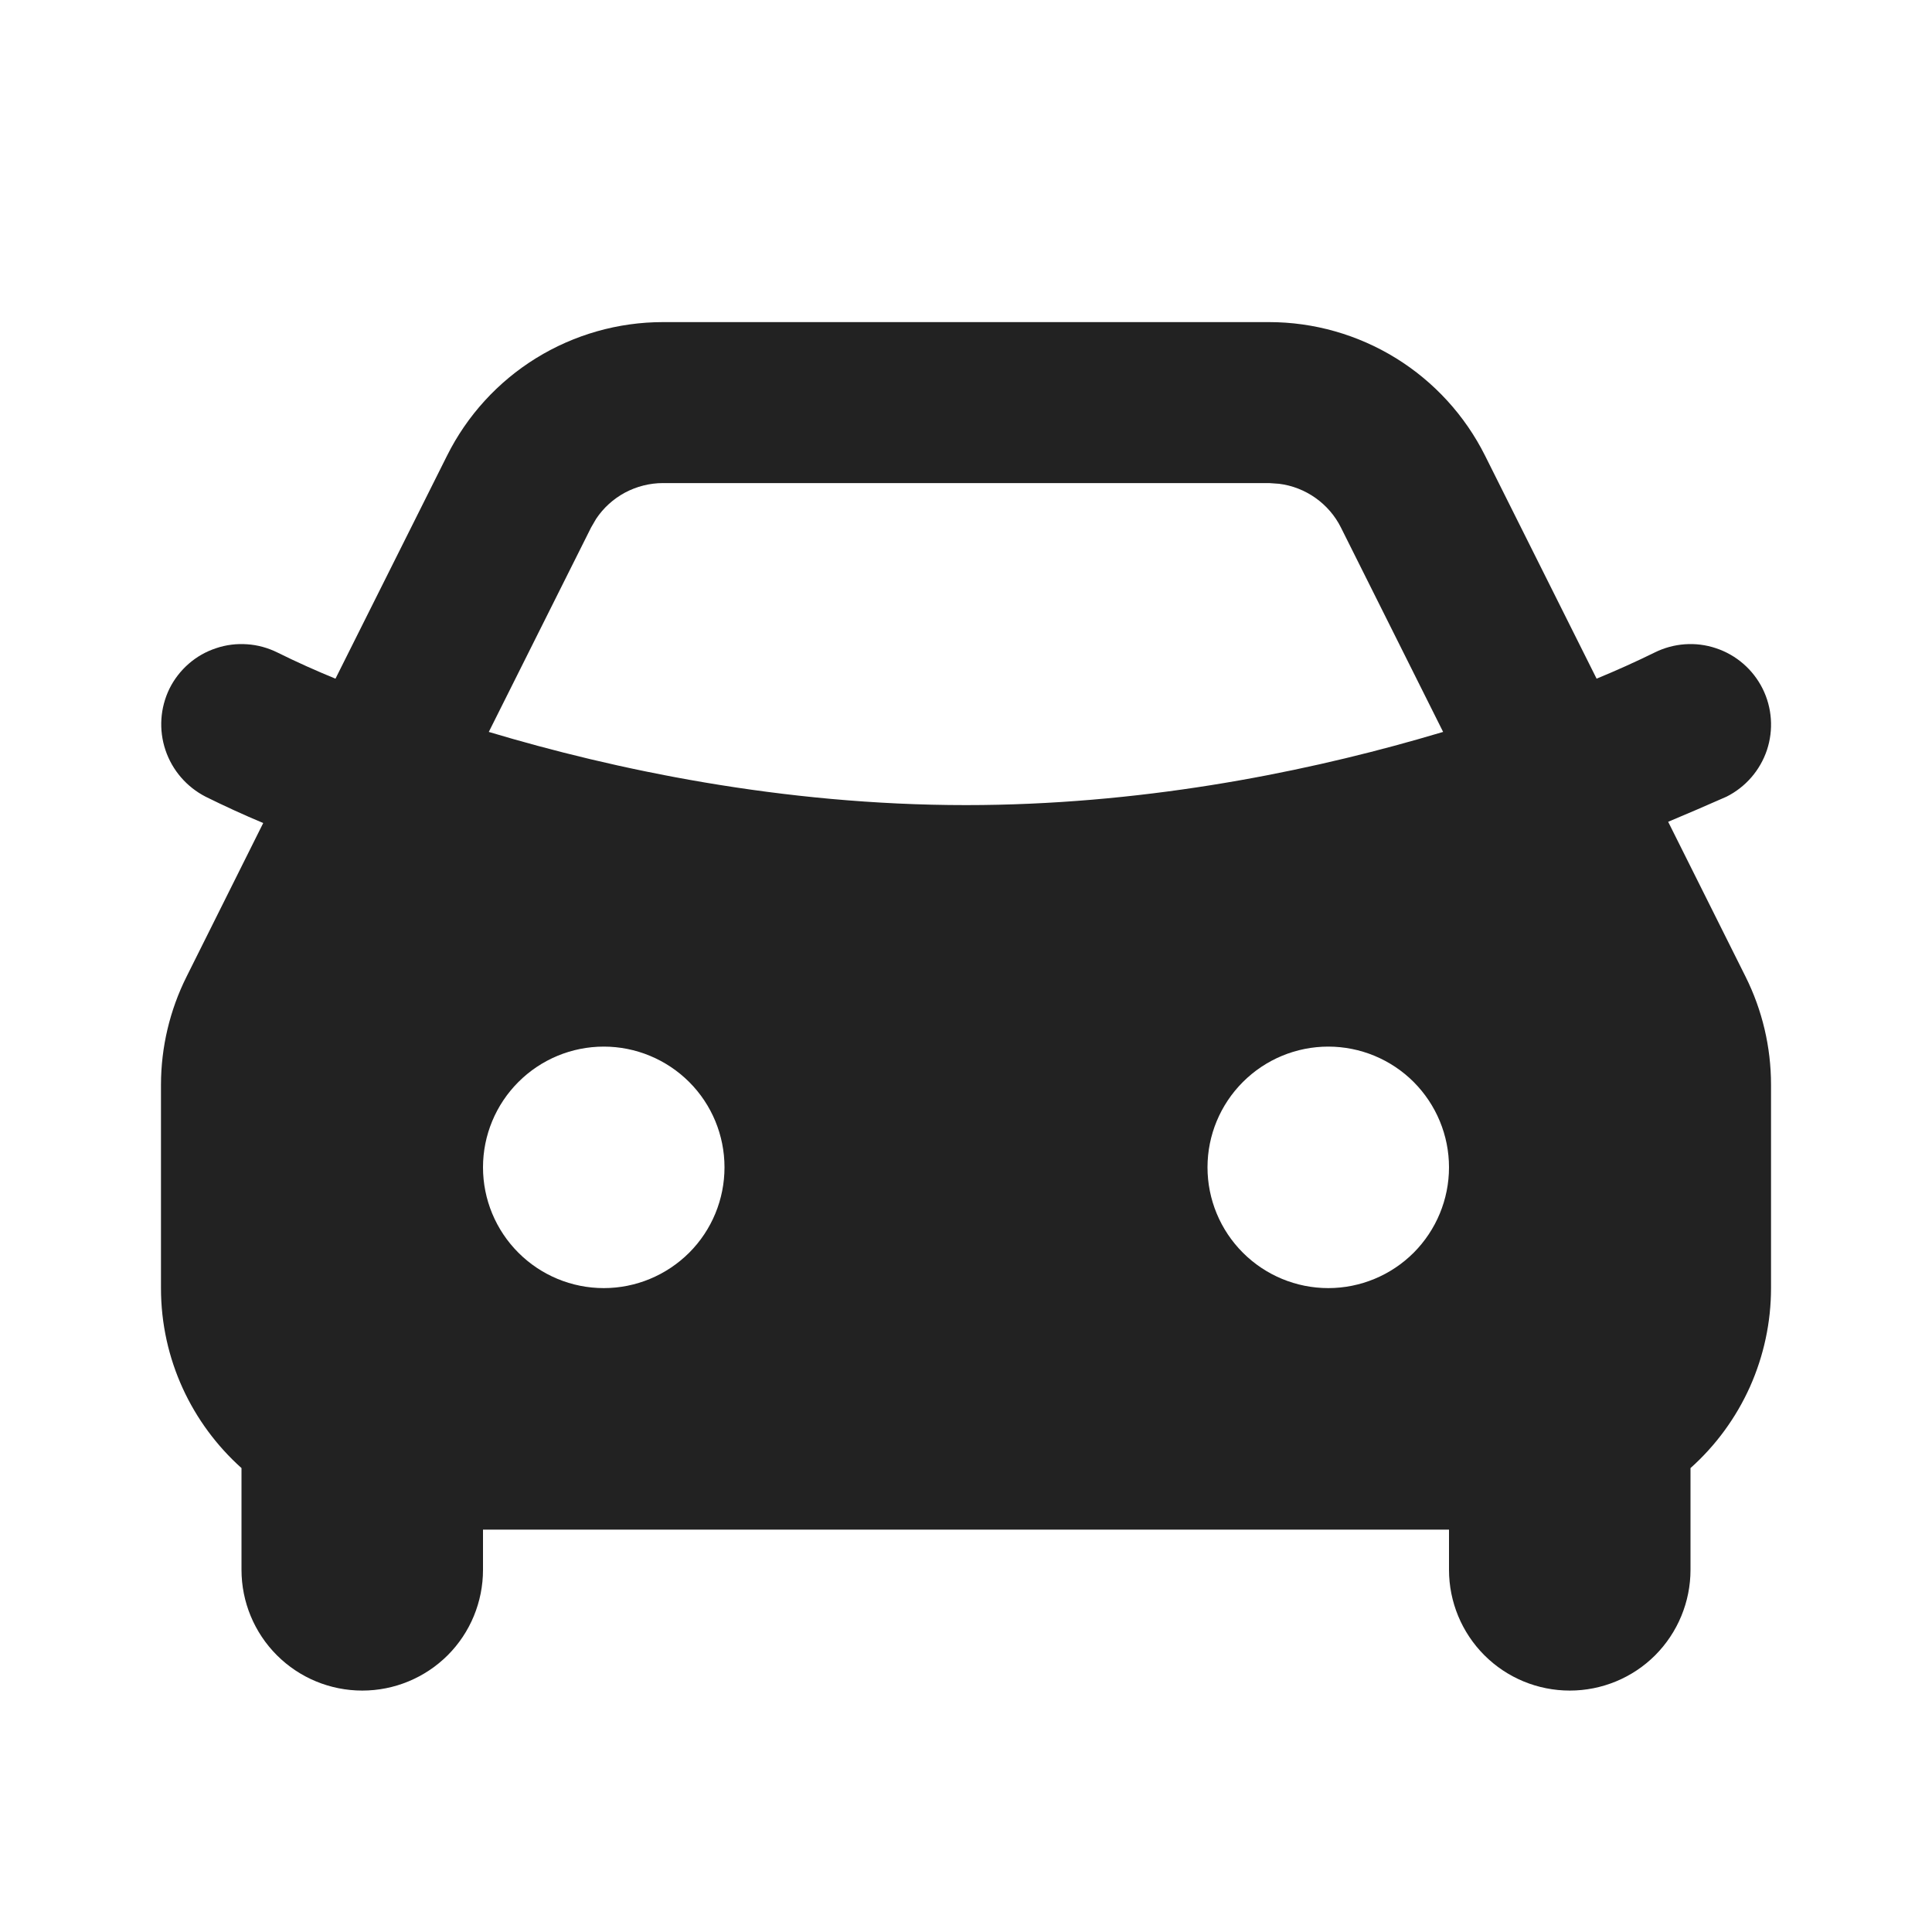
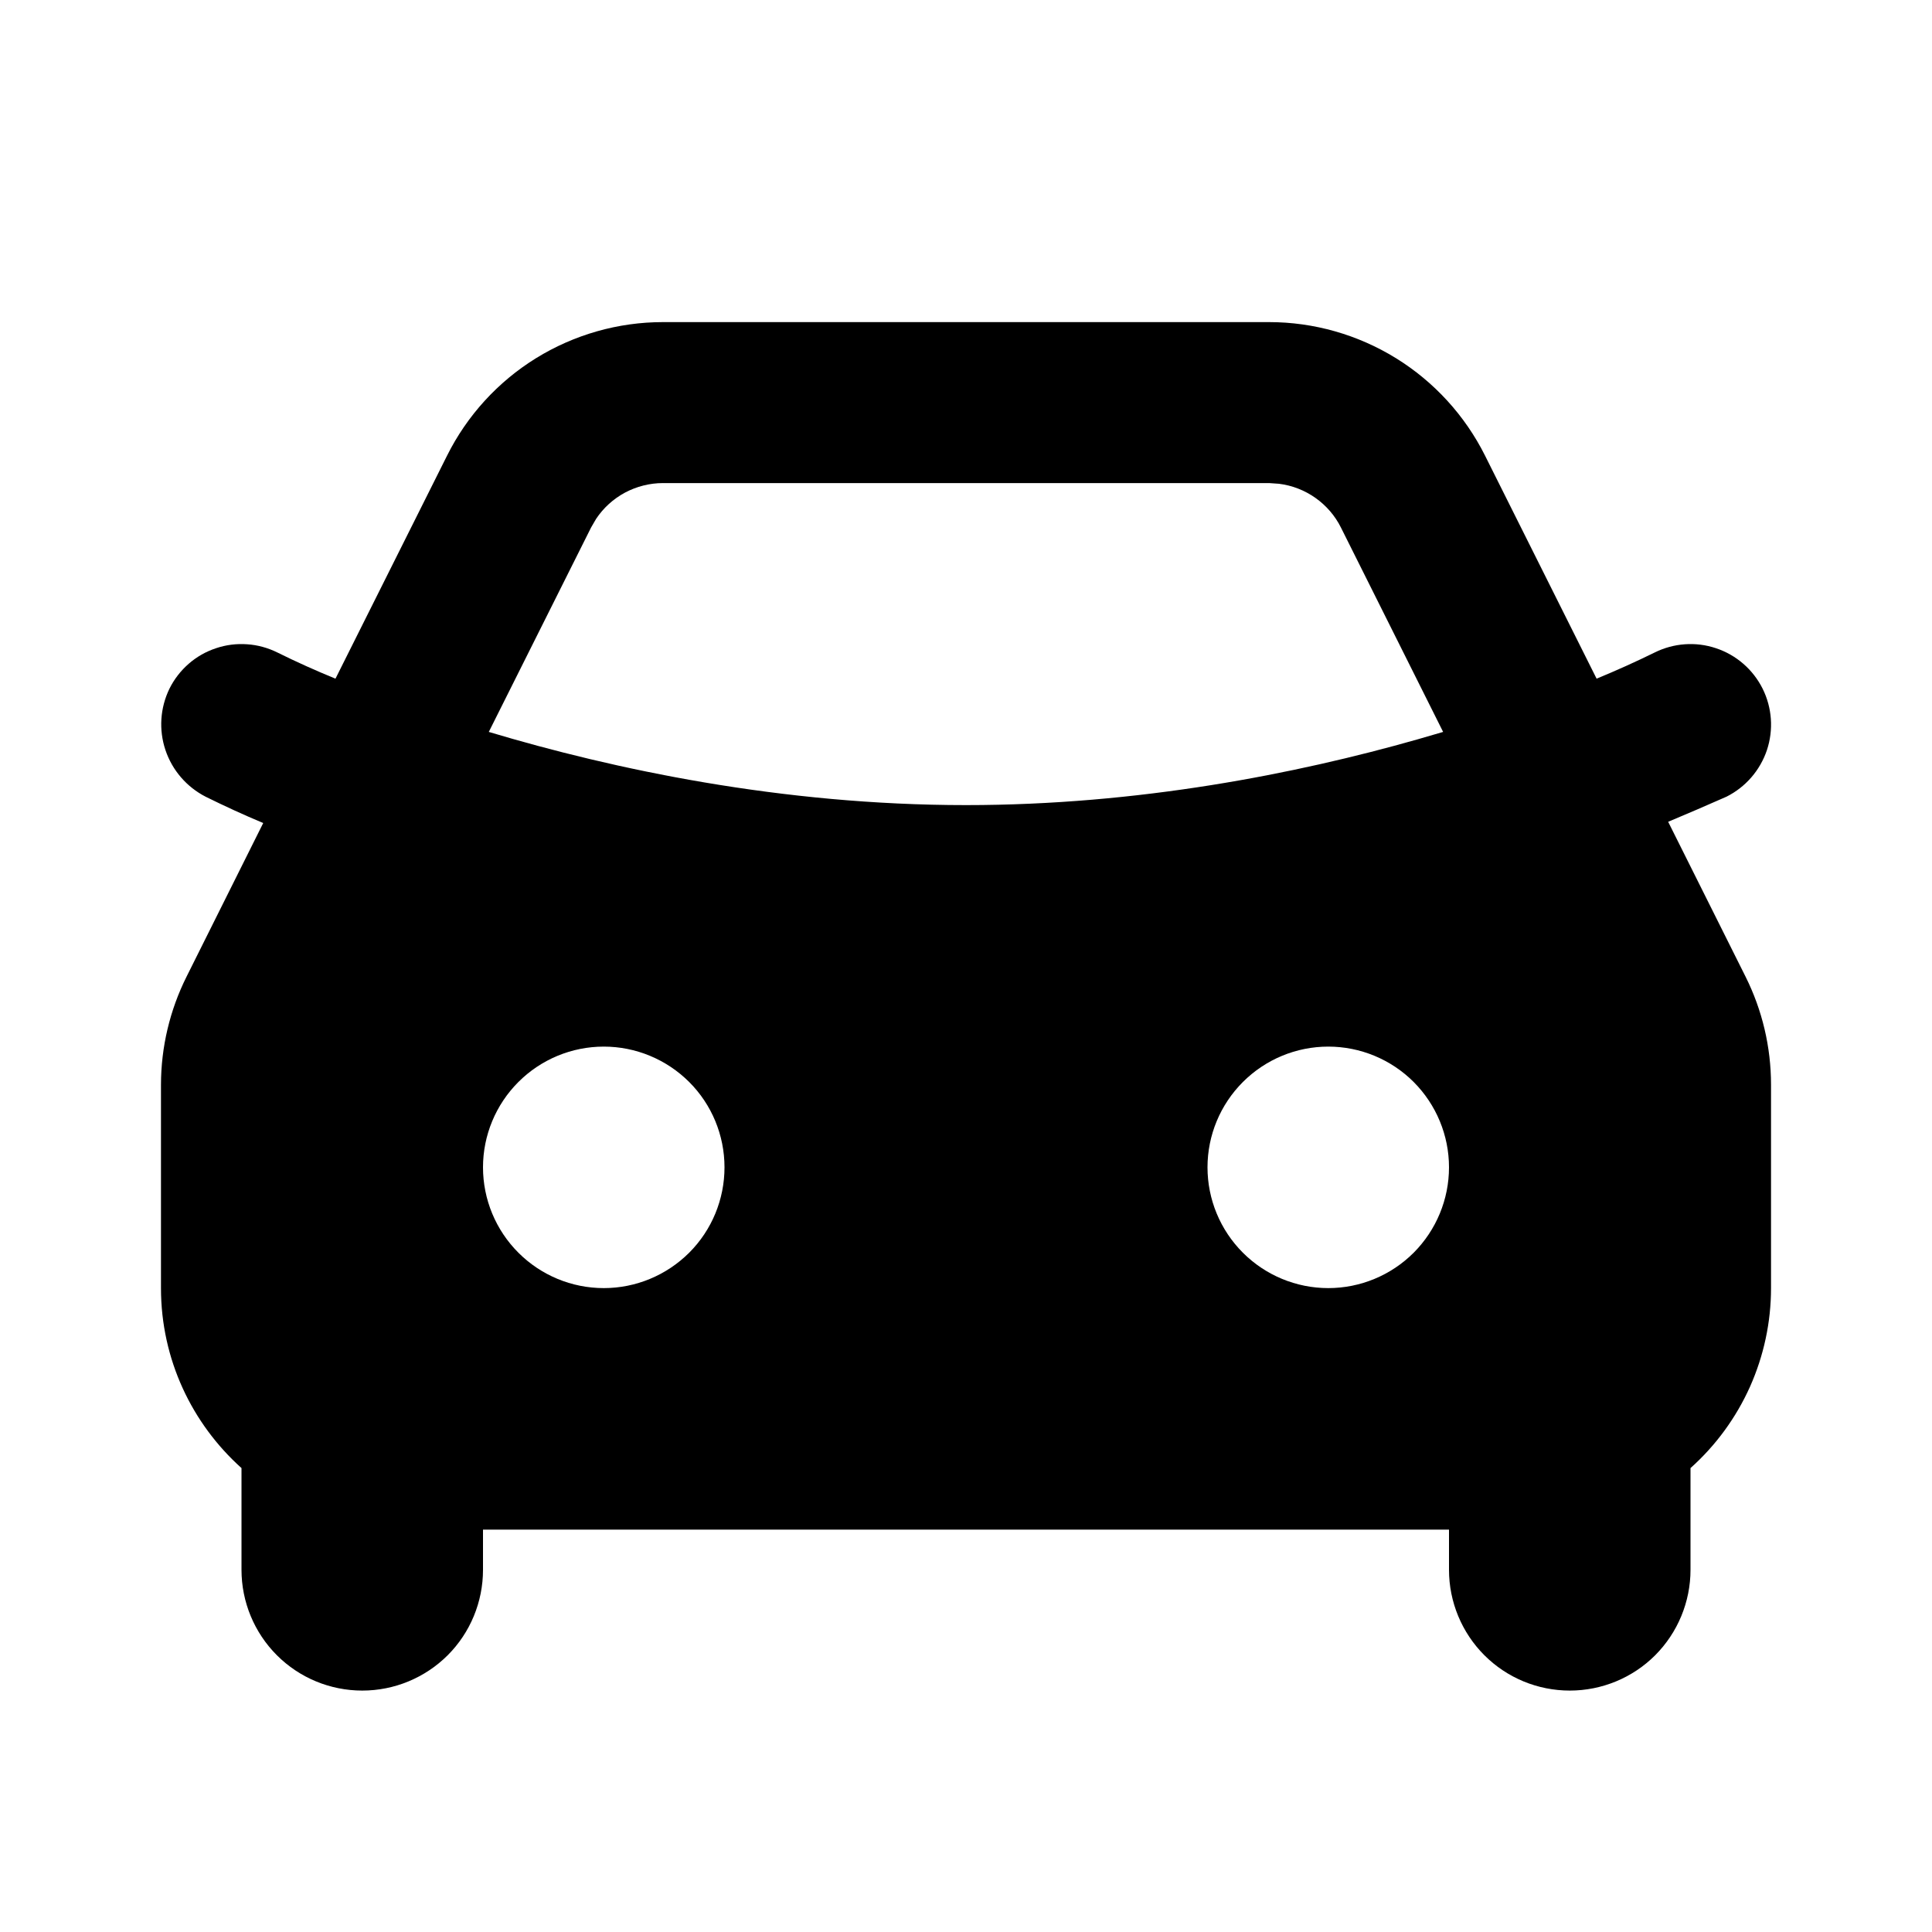
<svg xmlns="http://www.w3.org/2000/svg" width="25" height="25" viewBox="0 0 25 25" fill="none">
-   <path fill-rule="evenodd" clip-rule="evenodd" d="M16.421 4.168C17.001 4.168 17.57 4.33 18.064 4.635C18.557 4.94 18.956 5.376 19.216 5.895L20.66 8.782C20.914 8.677 21.164 8.565 21.41 8.444C21.657 8.321 21.943 8.3 22.205 8.388C22.467 8.475 22.684 8.663 22.808 8.911C22.931 9.158 22.951 9.444 22.864 9.706C22.776 9.968 22.588 10.185 22.341 10.309C22.09 10.42 21.839 10.528 21.586 10.634L22.587 12.637C22.804 13.071 22.917 13.55 22.917 14.036V16.668C22.917 17.108 22.824 17.542 22.645 17.944C22.465 18.345 22.203 18.704 21.875 18.997V20.314C21.875 20.728 21.71 21.126 21.418 21.419C21.125 21.712 20.727 21.876 20.313 21.876C19.898 21.876 19.501 21.712 19.208 21.419C18.915 21.126 18.75 20.728 18.75 20.314V19.793H6.25V20.314C6.25 20.728 6.086 21.126 5.793 21.419C5.499 21.712 5.102 21.876 4.688 21.876C4.273 21.876 3.876 21.712 3.583 21.419C3.29 21.126 3.125 20.728 3.125 20.314V18.997C2.486 18.424 2.083 17.593 2.083 16.668V14.035C2.084 13.55 2.197 13.072 2.414 12.638L3.406 10.65C3.155 10.545 2.907 10.431 2.662 10.31C2.416 10.184 2.229 9.968 2.141 9.706C2.053 9.444 2.072 9.159 2.193 8.911C2.254 8.788 2.339 8.679 2.442 8.589C2.545 8.499 2.665 8.431 2.795 8.388C2.925 8.344 3.062 8.327 3.199 8.337C3.335 8.346 3.468 8.383 3.591 8.444C3.837 8.566 4.087 8.678 4.341 8.782L5.785 5.896C6.044 5.377 6.443 4.94 6.936 4.635C7.43 4.33 7.999 4.168 8.579 4.168H16.421ZM7.813 13.543C7.398 13.543 7.001 13.708 6.708 14.001C6.415 14.294 6.25 14.691 6.25 15.105C6.25 15.52 6.415 15.917 6.708 16.21C7.001 16.503 7.398 16.668 7.813 16.668C8.227 16.668 8.624 16.503 8.918 16.21C9.211 15.917 9.375 15.52 9.375 15.105C9.375 14.691 9.211 14.294 8.918 14.001C8.624 13.708 8.227 13.543 7.813 13.543ZM17.188 13.543C16.773 13.543 16.376 13.708 16.083 14.001C15.79 14.294 15.625 14.691 15.625 15.105C15.625 15.52 15.79 15.917 16.083 16.21C16.376 16.503 16.773 16.668 17.188 16.668C17.602 16.668 18 16.503 18.293 16.21C18.585 15.917 18.75 15.52 18.75 15.105C18.75 14.691 18.585 14.294 18.293 14.001C18 13.708 17.602 13.543 17.188 13.543ZM16.421 6.251H8.579C8.408 6.251 8.239 6.294 8.088 6.374C7.937 6.455 7.808 6.572 7.713 6.715L7.648 6.827L6.325 9.471C7.938 9.954 10.111 10.418 12.5 10.418C14.731 10.418 16.772 10.014 18.344 9.567L18.674 9.471L17.352 6.827C17.276 6.674 17.162 6.542 17.022 6.443C16.882 6.344 16.72 6.281 16.55 6.26L16.422 6.251H16.421Z" fill="#222222" />
+   <path fill-rule="evenodd" clip-rule="evenodd" d="M16.421 4.168C17.001 4.168 17.57 4.33 18.064 4.635C18.557 4.94 18.956 5.376 19.216 5.895L20.66 8.782C20.914 8.677 21.164 8.565 21.41 8.444C21.657 8.321 21.943 8.3 22.205 8.388C22.467 8.475 22.684 8.663 22.808 8.911C22.931 9.158 22.951 9.444 22.864 9.706C22.776 9.968 22.588 10.185 22.341 10.309C22.09 10.42 21.839 10.528 21.586 10.634L22.587 12.637C22.804 13.071 22.917 13.55 22.917 14.036V16.668C22.917 17.108 22.824 17.542 22.645 17.944C22.465 18.345 22.203 18.704 21.875 18.997V20.314C21.875 20.728 21.71 21.126 21.418 21.419C21.125 21.712 20.727 21.876 20.313 21.876C19.898 21.876 19.501 21.712 19.208 21.419C18.915 21.126 18.75 20.728 18.75 20.314V19.793H6.25V20.314C6.25 20.728 6.086 21.126 5.793 21.419C5.499 21.712 5.102 21.876 4.688 21.876C4.273 21.876 3.876 21.712 3.583 21.419C3.29 21.126 3.125 20.728 3.125 20.314V18.997C2.486 18.424 2.083 17.593 2.083 16.668V14.035C2.084 13.55 2.197 13.072 2.414 12.638L3.406 10.65C3.155 10.545 2.907 10.431 2.662 10.31C2.416 10.184 2.229 9.968 2.141 9.706C2.053 9.444 2.072 9.159 2.193 8.911C2.254 8.788 2.339 8.679 2.442 8.589C2.545 8.499 2.665 8.431 2.795 8.388C2.925 8.344 3.062 8.327 3.199 8.337C3.335 8.346 3.468 8.383 3.591 8.444C3.837 8.566 4.087 8.678 4.341 8.782L5.785 5.896C6.044 5.377 6.443 4.94 6.936 4.635C7.43 4.33 7.999 4.168 8.579 4.168H16.421ZM7.813 13.543C7.398 13.543 7.001 13.708 6.708 14.001C6.415 14.294 6.25 14.691 6.25 15.105C6.25 15.52 6.415 15.917 6.708 16.21C7.001 16.503 7.398 16.668 7.813 16.668C8.227 16.668 8.624 16.503 8.918 16.21C9.211 15.917 9.375 15.52 9.375 15.105C9.375 14.691 9.211 14.294 8.918 14.001C8.624 13.708 8.227 13.543 7.813 13.543ZM17.188 13.543C16.773 13.543 16.376 13.708 16.083 14.001C15.79 14.294 15.625 14.691 15.625 15.105C15.625 15.52 15.79 15.917 16.083 16.21C16.376 16.503 16.773 16.668 17.188 16.668C17.602 16.668 18 16.503 18.293 16.21C18.585 15.917 18.75 15.52 18.75 15.105C18.75 14.691 18.585 14.294 18.293 14.001C18 13.708 17.602 13.543 17.188 13.543ZM16.421 6.251H8.579C8.408 6.251 8.239 6.294 8.088 6.374C7.937 6.455 7.808 6.572 7.713 6.715L7.648 6.827L6.325 9.471C7.938 9.954 10.111 10.418 12.5 10.418C14.731 10.418 16.772 10.014 18.344 9.567L18.674 9.471L17.352 6.827C17.276 6.674 17.162 6.542 17.022 6.443C16.882 6.344 16.72 6.281 16.55 6.26L16.422 6.251H16.421Z" fill="currentColor" />
</svg>
